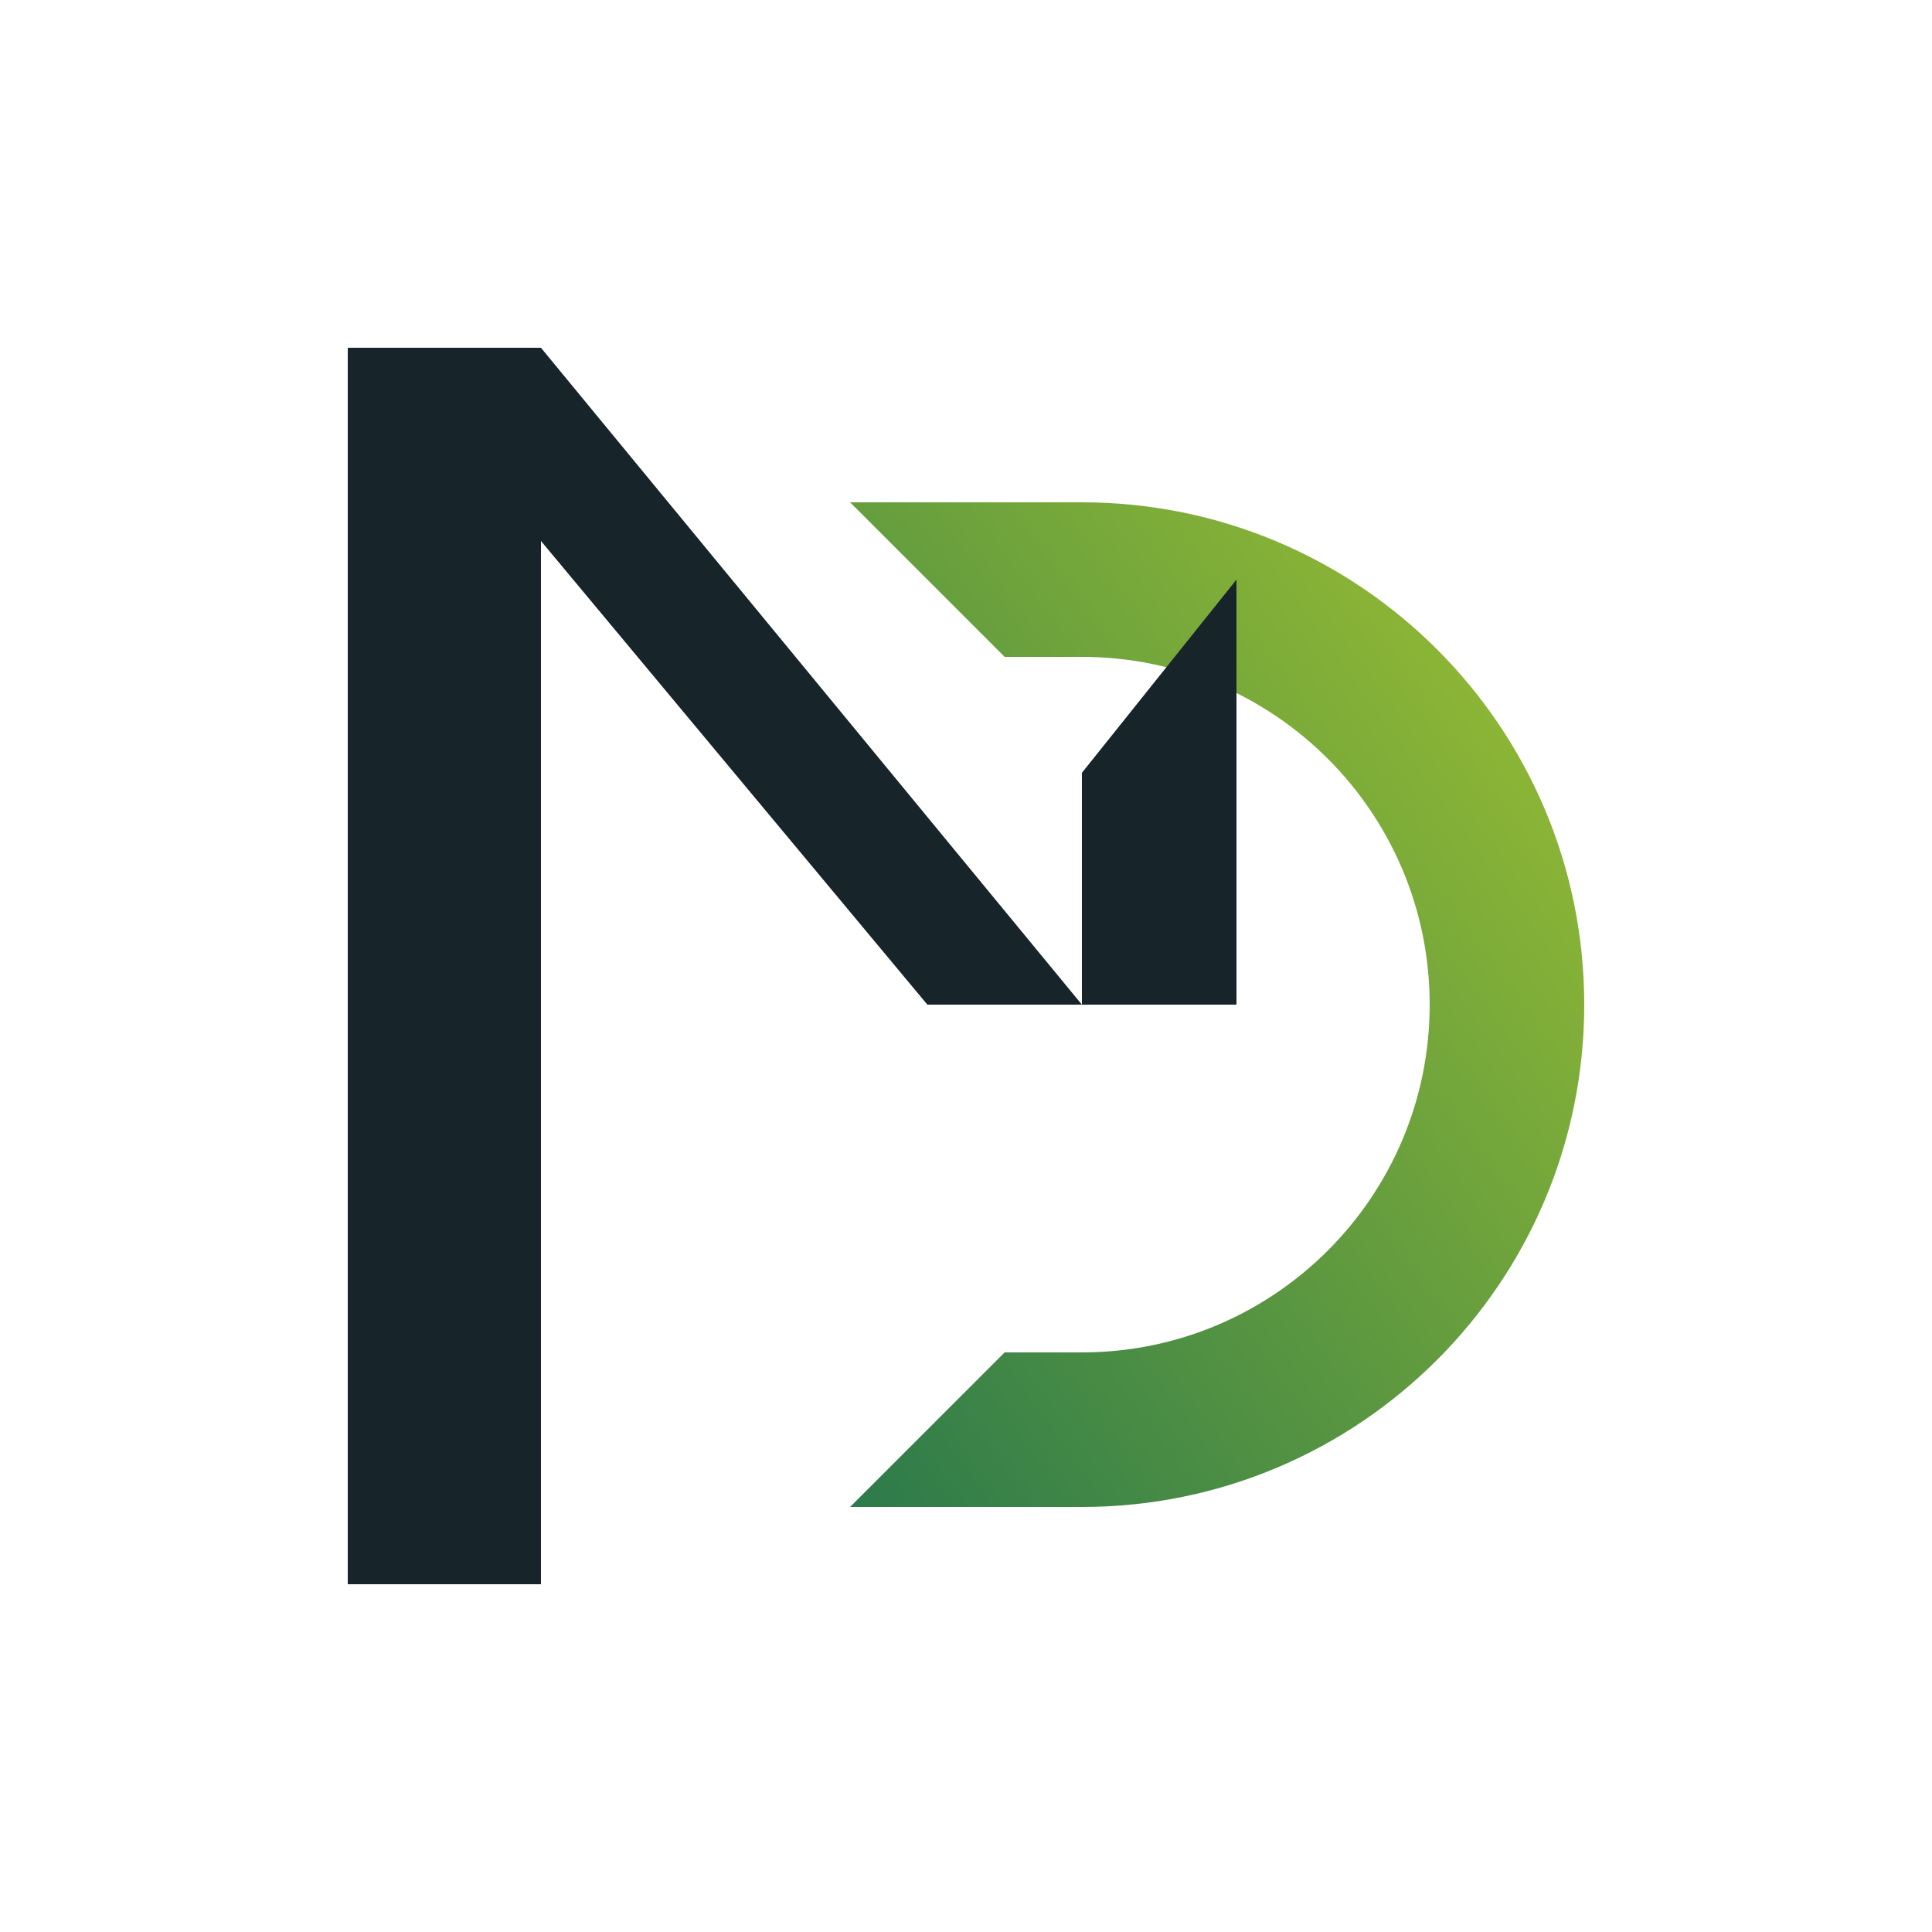
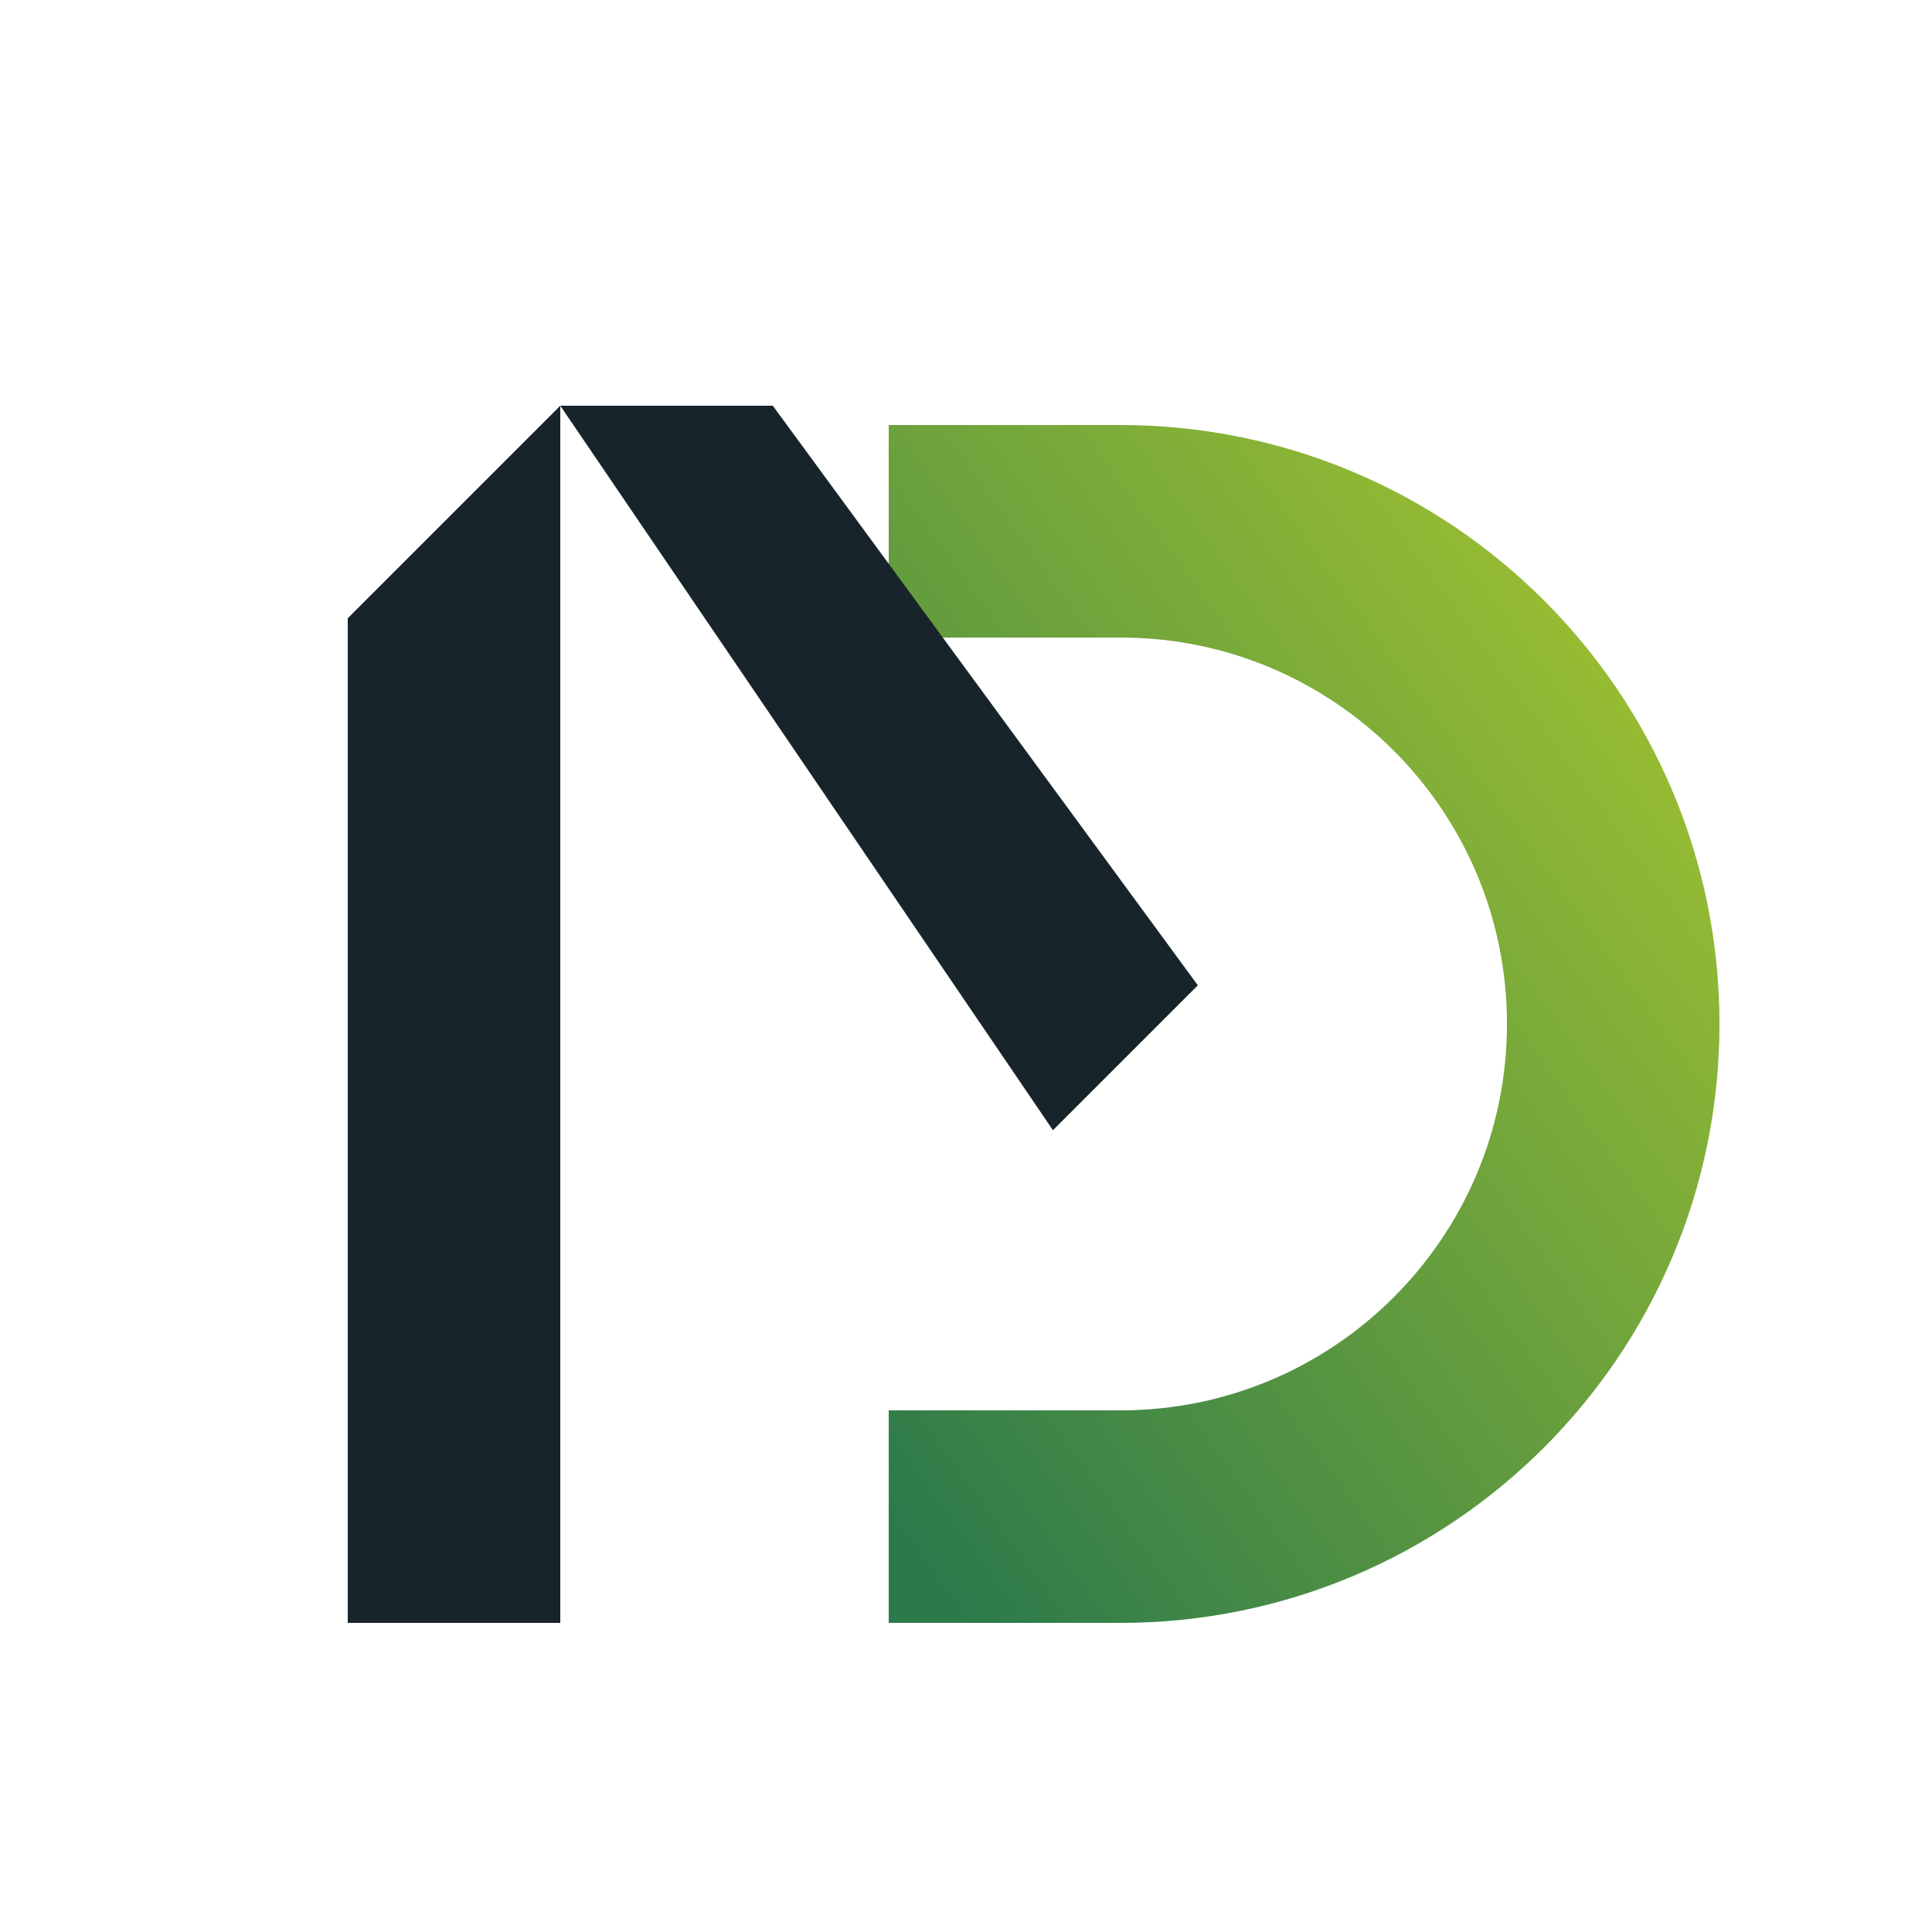
<svg xmlns="http://www.w3.org/2000/svg" viewBox="0 0 100 100">
  <defs>
    <linearGradient id="nl-g" x1="0" y1="1" x2="1" y2="0">
      <stop offset="0" stop-color="#2C7A4B" />
      <stop offset="1" stop-color="#9FC131" />
    </linearGradient>
  </defs>
-   <path d="M44 26 H56 A26 26 0 0 1 56 78 H44 L52 70 H56 A18 18 0 0 0 56 34 H52 Z" fill="url(#nl-g)" />
-   <path d="M20 82 V18 L30 18 L58 52 L58 40 L66 30 V52 L50 52 L30 28 L30 82 Z" fill="#17252a" transform="translate(-2 0)" />
+   <path d="M46 27.5 H58 A25.5 25.5 0 0 1 58 78.5 H46" fill="none" stroke="url(#nl-g)" stroke-width="11" />
+   <path d="M18 32 L29 21 L29 84 L18 84 Z" fill="#17252a" />
+   <path d="M29 21 L40 21 L62 51 L54.5 58.5 Z" fill="#17252a" />
</svg>
